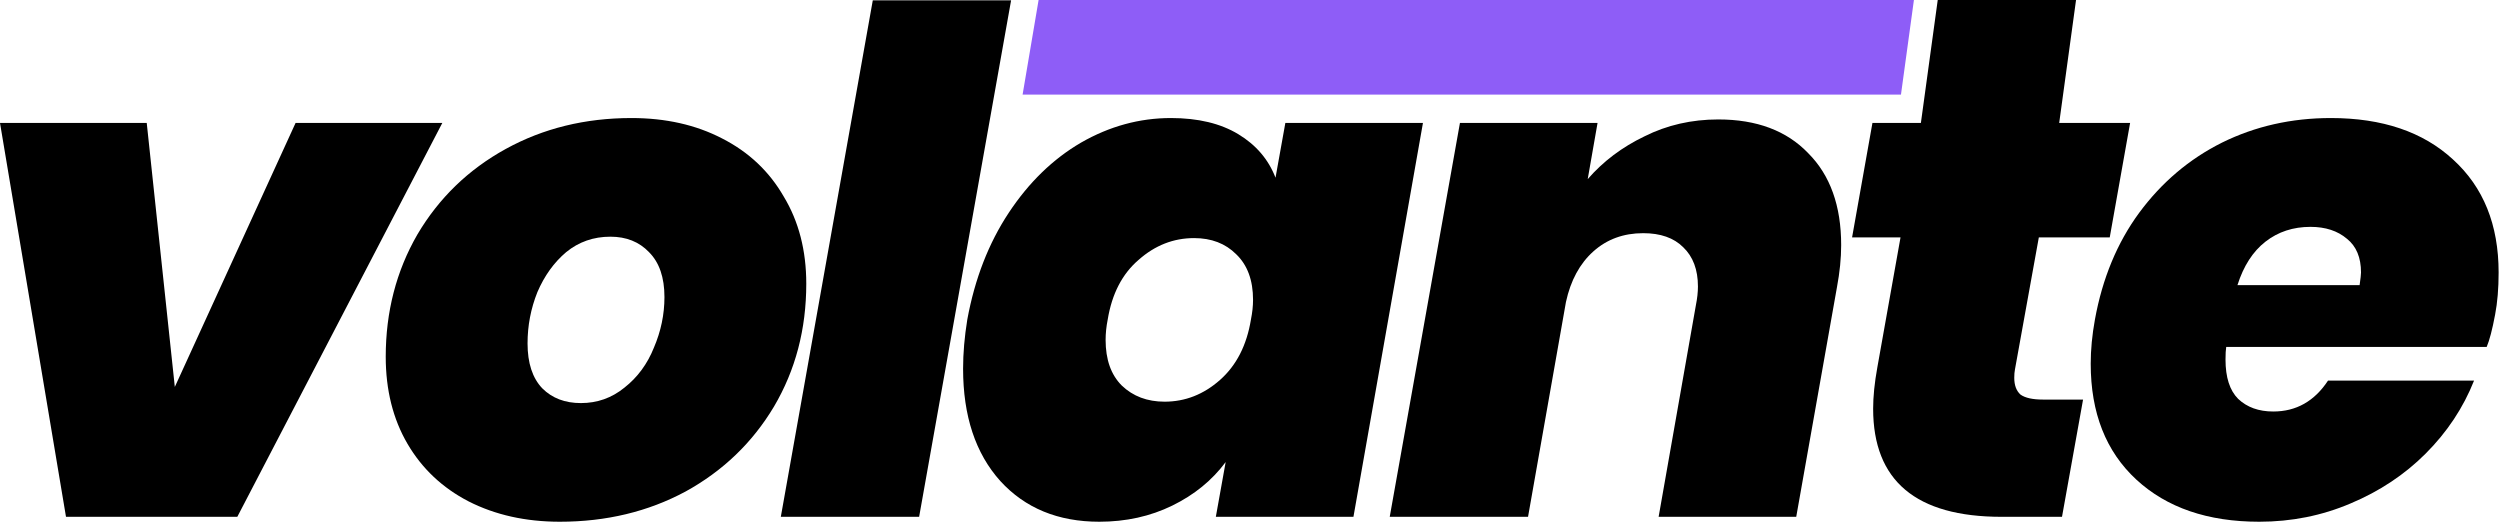
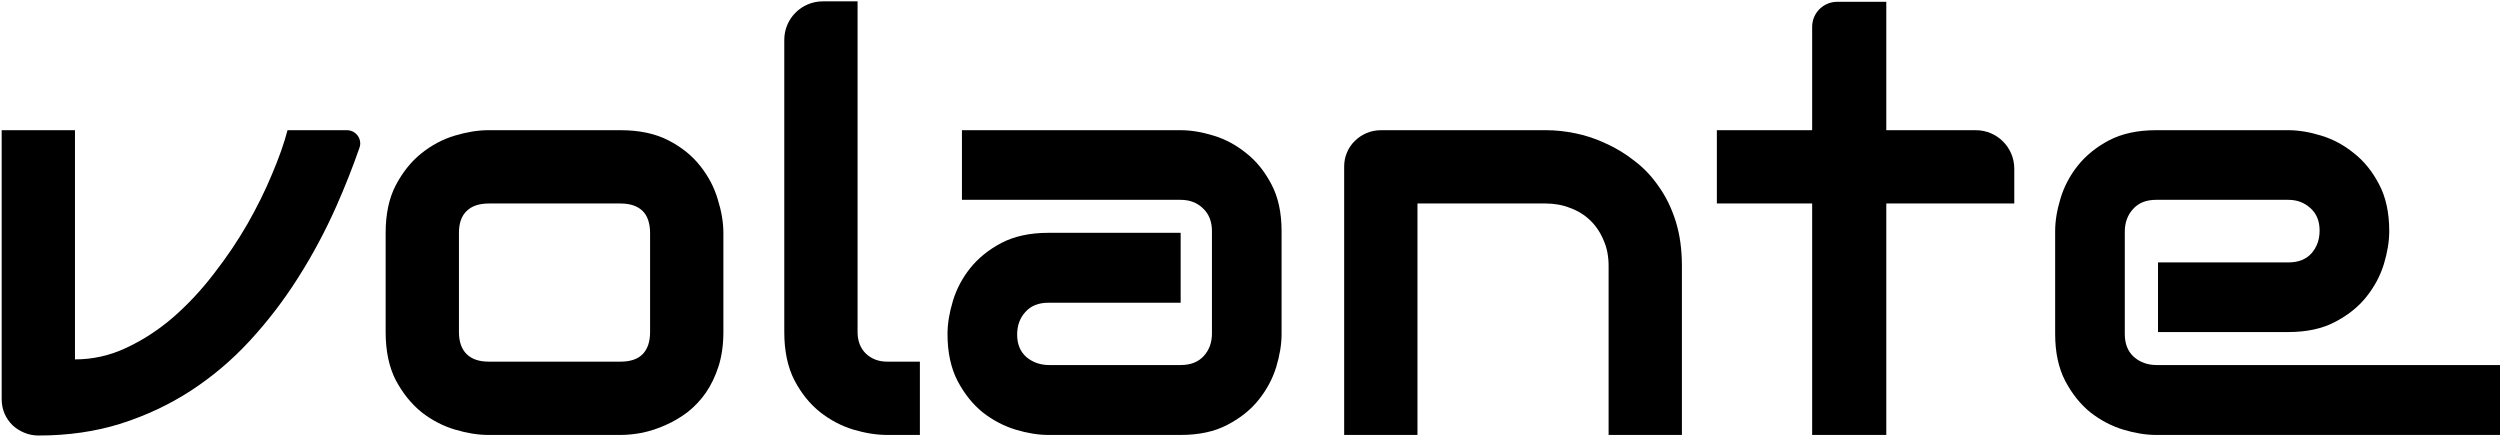
- <svg xmlns="http://www.w3.org/2000/svg" width="819" height="171" viewBox="0 0 819 171" fill="none">
-   <path d="M57.27 126.76L96.83 40.28H144.9L77.74 169.31H21.62L0 40.28H48.07L57.27 126.76Z" fill="black" />
-   <path d="M183.405 170.92C172.212 170.92 162.245 168.697 153.505 164.25C144.919 159.803 138.249 153.517 133.495 145.39C128.742 137.263 126.365 127.757 126.365 116.87C126.365 102.15 129.815 88.81 136.715 76.85C143.769 64.89 153.429 55.537 165.695 48.79C177.962 42.043 191.685 38.67 206.865 38.67C218.059 38.67 227.949 40.893 236.535 45.34C245.275 49.787 252.022 56.15 256.775 64.43C261.682 72.557 264.135 82.063 264.135 92.95C264.135 107.823 260.609 121.24 253.555 133.2C246.502 145.007 236.842 154.283 224.575 161.03C212.309 167.623 198.585 170.92 183.405 170.92ZM190.305 132.05C195.672 132.05 200.425 130.363 204.565 126.99C208.859 123.617 212.079 119.247 214.225 113.88C216.525 108.513 217.675 102.993 217.675 97.32C217.675 90.88 215.989 85.973 212.615 82.6C209.395 79.227 205.179 77.54 199.965 77.54C194.445 77.54 189.615 79.227 185.475 82.6C181.489 85.973 178.345 90.343 176.045 95.71C173.899 101.077 172.825 106.673 172.825 112.5C172.825 118.94 174.435 123.847 177.655 127.22C180.875 130.44 185.092 132.05 190.305 132.05Z" fill="black" />
-   <path d="M331.236 0.11L301.106 169.31H255.796L285.926 0.11H331.236Z" fill="black" />
-   <path d="M316.888 104.68C319.341 91.34 323.865 79.687 330.458 69.72C337.051 59.753 344.948 52.087 354.148 46.72C363.501 41.353 373.315 38.67 383.588 38.67C392.481 38.67 399.841 40.433 405.668 43.96C411.495 47.487 415.558 52.24 417.858 58.22L421.078 40.28H466.158L443.388 169.31H398.308L401.528 151.37C397.081 157.35 391.255 162.103 384.048 165.63C376.841 169.157 368.868 170.92 360.128 170.92C346.635 170.92 335.825 166.473 327.698 157.58C319.571 148.533 315.508 136.267 315.508 120.78C315.508 115.72 315.968 110.353 316.888 104.68ZM409.808 104.68C410.268 102.38 410.498 100.233 410.498 98.24C410.498 91.8 408.658 86.817 404.978 83.29C401.451 79.763 396.851 78 391.178 78C384.431 78 378.375 80.377 373.008 85.13C367.641 89.73 364.268 96.247 362.888 104.68C362.428 106.98 362.198 109.203 362.198 111.35C362.198 117.79 363.961 122.773 367.488 126.3C371.168 129.827 375.845 131.59 381.518 131.59C388.265 131.59 394.321 129.213 399.688 124.46C405.055 119.707 408.428 113.113 409.808 104.68Z" fill="black" />
-   <path d="M562.916 39.13C575.489 39.13 585.303 42.81 592.356 50.17C599.563 57.377 603.166 67.42 603.166 80.3C603.166 84.593 602.706 89.193 601.786 94.1L588.446 169.31H543.366L555.556 100.08C556.016 97.78 556.246 95.71 556.246 93.87C556.246 88.35 554.636 84.057 551.416 80.99C548.349 77.923 543.979 76.39 538.306 76.39C531.866 76.39 526.423 78.383 521.976 82.37C517.529 86.357 514.539 91.877 513.006 98.93L500.586 169.31H455.276L478.276 40.28H523.356L520.136 58.68C525.196 52.853 531.406 48.177 538.766 44.65C546.126 40.97 554.176 39.13 562.916 39.13Z" fill="black" />
-   <path d="M660.102 121.01C659.948 121.777 659.872 122.697 659.872 123.77C659.872 126.223 660.562 128.063 661.942 129.29C663.475 130.363 665.928 130.9 669.302 130.9H682.412L675.512 169.31H655.732C627.672 169.31 613.642 157.503 613.642 133.89C613.642 129.903 614.102 125.38 615.022 120.32L622.612 77.77H606.742L613.412 40.28H629.282L634.802 0H680.112L674.592 40.28H697.822L691.152 77.77H667.922L660.102 121.01Z" fill="black" />
-   <path d="M763.578 38.67C780.445 38.67 793.785 43.193 803.598 52.24C813.565 61.287 818.548 73.63 818.548 89.27C818.548 94.483 818.165 99.083 817.398 103.07C816.478 107.977 815.558 111.503 814.638 113.65H729.308C729.155 114.57 729.078 115.95 729.078 117.79C729.078 123.617 730.458 127.91 733.218 130.67C736.132 133.43 739.965 134.81 744.718 134.81C752.232 134.81 758.212 131.437 762.658 124.69H810.498C806.972 133.583 801.682 141.557 794.628 148.61C787.728 155.51 779.525 160.953 770.018 164.94C760.665 168.927 750.698 170.92 740.118 170.92C723.252 170.92 709.835 166.32 699.868 157.12C689.902 147.92 684.918 135.27 684.918 119.17C684.918 114.57 685.378 109.74 686.298 104.68C688.752 91.187 693.582 79.533 700.788 69.72C708.148 59.753 717.195 52.087 727.928 46.72C738.815 41.353 750.698 38.67 763.578 38.67ZM773.008 93.41C773.315 91.263 773.468 89.883 773.468 89.27C773.468 84.363 771.935 80.683 768.868 78.23C765.802 75.623 761.815 74.32 756.908 74.32C751.235 74.32 746.328 75.93 742.188 79.15C738.048 82.37 734.982 87.123 732.988 93.41H773.008Z" fill="black" />
-   <path d="M340.245 0H627L622.755 31H335L340.245 0Z" fill="#8E5DF7" />
+ <svg xmlns="http://www.w3.org/2000/svg" width="1299" height="227" viewBox="0 0 1299 227" fill="none">
+   <path d="M180.236 67.65C184.981 67.65 188.35 72.273 186.789 76.754C183.212 87.02 179.199 97.169 174.748 107.201C168.986 120.189 162.346 132.592 154.826 144.408C147.404 156.127 139.055 167.016 129.777 177.074C120.598 187.035 110.393 195.678 99.162 203.002C88.029 210.229 75.871 215.941 62.688 220.141C49.602 224.242 35.393 226.293 20.061 226.293C17.424 226.293 14.934 225.805 12.59 224.828C10.246 223.852 8.195 222.533 6.438 220.873C4.68 219.115 3.312 217.113 2.336 214.867C1.359 212.523 0.871 210.033 0.871 207.396V67.65H38.957V186.742C48.234 186.742 57.121 184.74 65.617 180.736C74.211 176.732 82.316 171.459 89.934 164.916C97.551 158.275 104.582 150.756 111.027 142.357C117.57 133.959 123.381 125.365 128.459 116.576C133.537 107.689 137.834 98.998 141.35 90.502C144.963 82.006 147.648 74.389 149.406 67.65H180.236Z" fill="black" />
+   <path d="M375.871 172.533C375.871 179.076 375.041 184.984 373.381 190.258C371.721 195.434 369.523 200.023 366.789 204.027C364.055 207.934 360.881 211.303 357.268 214.135C353.654 216.869 349.846 219.115 345.842 220.873C341.936 222.631 337.932 223.949 333.83 224.828C329.826 225.609 326.018 226 322.404 226H253.703C248.43 226 242.668 225.072 236.418 223.217C230.168 221.361 224.357 218.334 218.986 214.135C213.713 209.838 209.27 204.32 205.656 197.582C202.141 190.746 200.383 182.396 200.383 172.533V120.971C200.383 111.205 202.141 102.953 205.656 96.215C209.27 89.379 213.713 83.861 218.986 79.662C224.357 75.365 230.168 72.289 236.418 70.434C242.668 68.578 248.43 67.65 253.703 67.65H322.404C332.17 67.65 340.471 69.408 347.307 72.924C354.143 76.439 359.66 80.883 363.859 86.254C368.059 91.527 371.086 97.289 372.941 103.539C374.895 109.789 375.871 115.6 375.871 120.971V172.533ZM337.785 121.264C337.785 115.99 336.467 112.084 333.83 109.545C331.193 107.006 327.385 105.736 322.404 105.736H253.996C248.918 105.736 245.061 107.055 242.424 109.691C239.787 112.23 238.469 115.99 238.469 120.971V172.533C238.469 177.514 239.787 181.322 242.424 183.959C245.061 186.596 248.918 187.914 253.996 187.914H322.404C327.58 187.914 331.438 186.596 333.977 183.959C336.516 181.322 337.785 177.514 337.785 172.533V121.264Z" fill="black" />
+   <path d="M477.971 226H460.979C455.51 226 449.65 225.072 443.4 223.217C437.248 221.361 431.486 218.334 426.115 214.135C420.744 209.838 416.301 204.32 412.785 197.582C409.27 190.746 407.512 182.396 407.512 172.533V20.707C407.512 9.661 416.466 0.707 427.512 0.707H445.598V172.533C445.598 177.221 447.062 180.98 449.992 183.812C452.922 186.547 456.584 187.914 460.979 187.914H477.971V226Z" fill="black" />
+   <path d="M665.91 173.559C665.91 178.832 664.982 184.545 663.127 190.697C661.271 196.752 658.244 202.416 654.045 207.689C649.943 212.865 644.523 217.211 637.785 220.727C631.145 224.242 623.039 226 613.469 226H544.768C539.494 226 533.781 225.072 527.629 223.217C521.574 221.361 515.91 218.383 510.637 214.281C505.461 210.082 501.115 204.662 497.6 198.021C494.084 191.283 492.326 183.129 492.326 173.559C492.326 168.285 493.254 162.572 495.109 156.42C496.965 150.268 499.943 144.604 504.045 139.428C508.244 134.154 513.664 129.76 520.305 126.244C527.043 122.729 535.197 120.971 544.768 120.971H613.469V157.299H544.768C539.592 157.299 535.588 158.91 532.756 162.133C529.924 165.258 528.508 169.164 528.508 173.852C528.508 178.832 530.119 182.738 533.342 185.57C536.662 188.305 540.568 189.672 545.061 189.672H613.469C618.645 189.672 622.648 188.109 625.48 184.984C628.312 181.859 629.729 177.953 629.729 173.266V120.092C629.729 115.111 628.166 111.156 625.041 108.227C622.014 105.297 618.156 103.832 613.469 103.832H499.826V67.65H613.469C618.742 67.65 624.406 68.578 630.461 70.434C636.613 72.289 642.277 75.316 647.453 79.516C652.727 83.617 657.121 89.037 660.637 95.775C664.152 102.416 665.91 110.521 665.91 120.092V173.559Z" fill="black" />
+   <path d="M873.918 226H835.832V138.109C835.832 133.129 834.953 128.686 833.195 124.779C831.535 120.775 829.24 117.357 826.311 114.525C823.381 111.693 819.914 109.545 815.91 108.08C812.004 106.518 807.756 105.736 803.166 105.736H736.516V226H698.43V86.547C698.43 83.91 698.918 81.469 699.895 79.223C700.871 76.879 702.238 74.877 703.996 73.217C705.754 71.459 707.805 70.092 710.148 69.115C712.492 68.139 714.982 67.65 717.619 67.65H803.459C808.244 67.65 813.273 68.188 818.547 69.262C823.918 70.336 829.191 72.094 834.367 74.535C839.641 76.879 844.621 79.906 849.309 83.617C854.094 87.231 858.293 91.674 861.906 96.947C865.617 102.123 868.547 108.129 870.695 114.965C872.844 121.801 873.918 129.516 873.918 138.109V226Z" fill="black" />
+   <path d="M1046.62 105.736H980.119V226H941.594V105.736H892.082V67.65H941.594V13.941C941.594 6.762 947.414 0.941 954.594 0.941H980.119V67.65H1026.62C1037.67 67.65 1046.62 76.605 1046.62 87.65V105.736Z" fill="black" />
+   <path d="M1241.45 120.092C1241.45 125.365 1240.52 131.078 1238.66 137.23C1236.81 143.285 1233.78 148.949 1229.58 154.223C1225.48 159.398 1220.06 163.744 1213.32 167.26C1206.68 170.775 1198.58 172.533 1189.01 172.533H1121.3V136.352H1189.01C1194.18 136.352 1198.19 134.789 1201.02 131.664C1203.85 128.441 1205.27 124.486 1205.27 119.799C1205.27 114.818 1203.65 110.912 1200.43 108.08C1197.31 105.248 1193.5 103.832 1189.01 103.832H1120.3C1115.13 103.832 1111.12 105.443 1108.29 108.666C1105.46 111.791 1104.04 115.697 1104.04 120.385V173.559C1104.04 178.637 1105.61 182.592 1108.73 185.424C1111.96 188.256 1115.91 189.672 1120.6 189.672H1299.01V226H1120.3C1115.03 226 1109.32 225.072 1103.17 223.217C1097.11 221.361 1091.45 218.383 1086.17 214.281C1081 210.082 1076.65 204.662 1073.14 198.021C1069.62 191.283 1067.86 183.129 1067.86 173.559V120.092C1067.86 114.818 1068.79 109.154 1070.65 103.1C1072.5 96.947 1075.48 91.283 1079.58 86.107C1083.78 80.834 1089.2 76.439 1095.84 72.924C1102.58 69.408 1110.73 67.65 1120.3 67.65H1189.01C1194.28 67.65 1199.94 68.578 1206 70.434C1212.15 72.289 1217.81 75.316 1222.99 79.516C1228.26 83.617 1232.66 89.037 1236.17 95.775C1239.69 102.416 1241.45 110.521 1241.45 120.092Z" fill="black" />
</svg>
